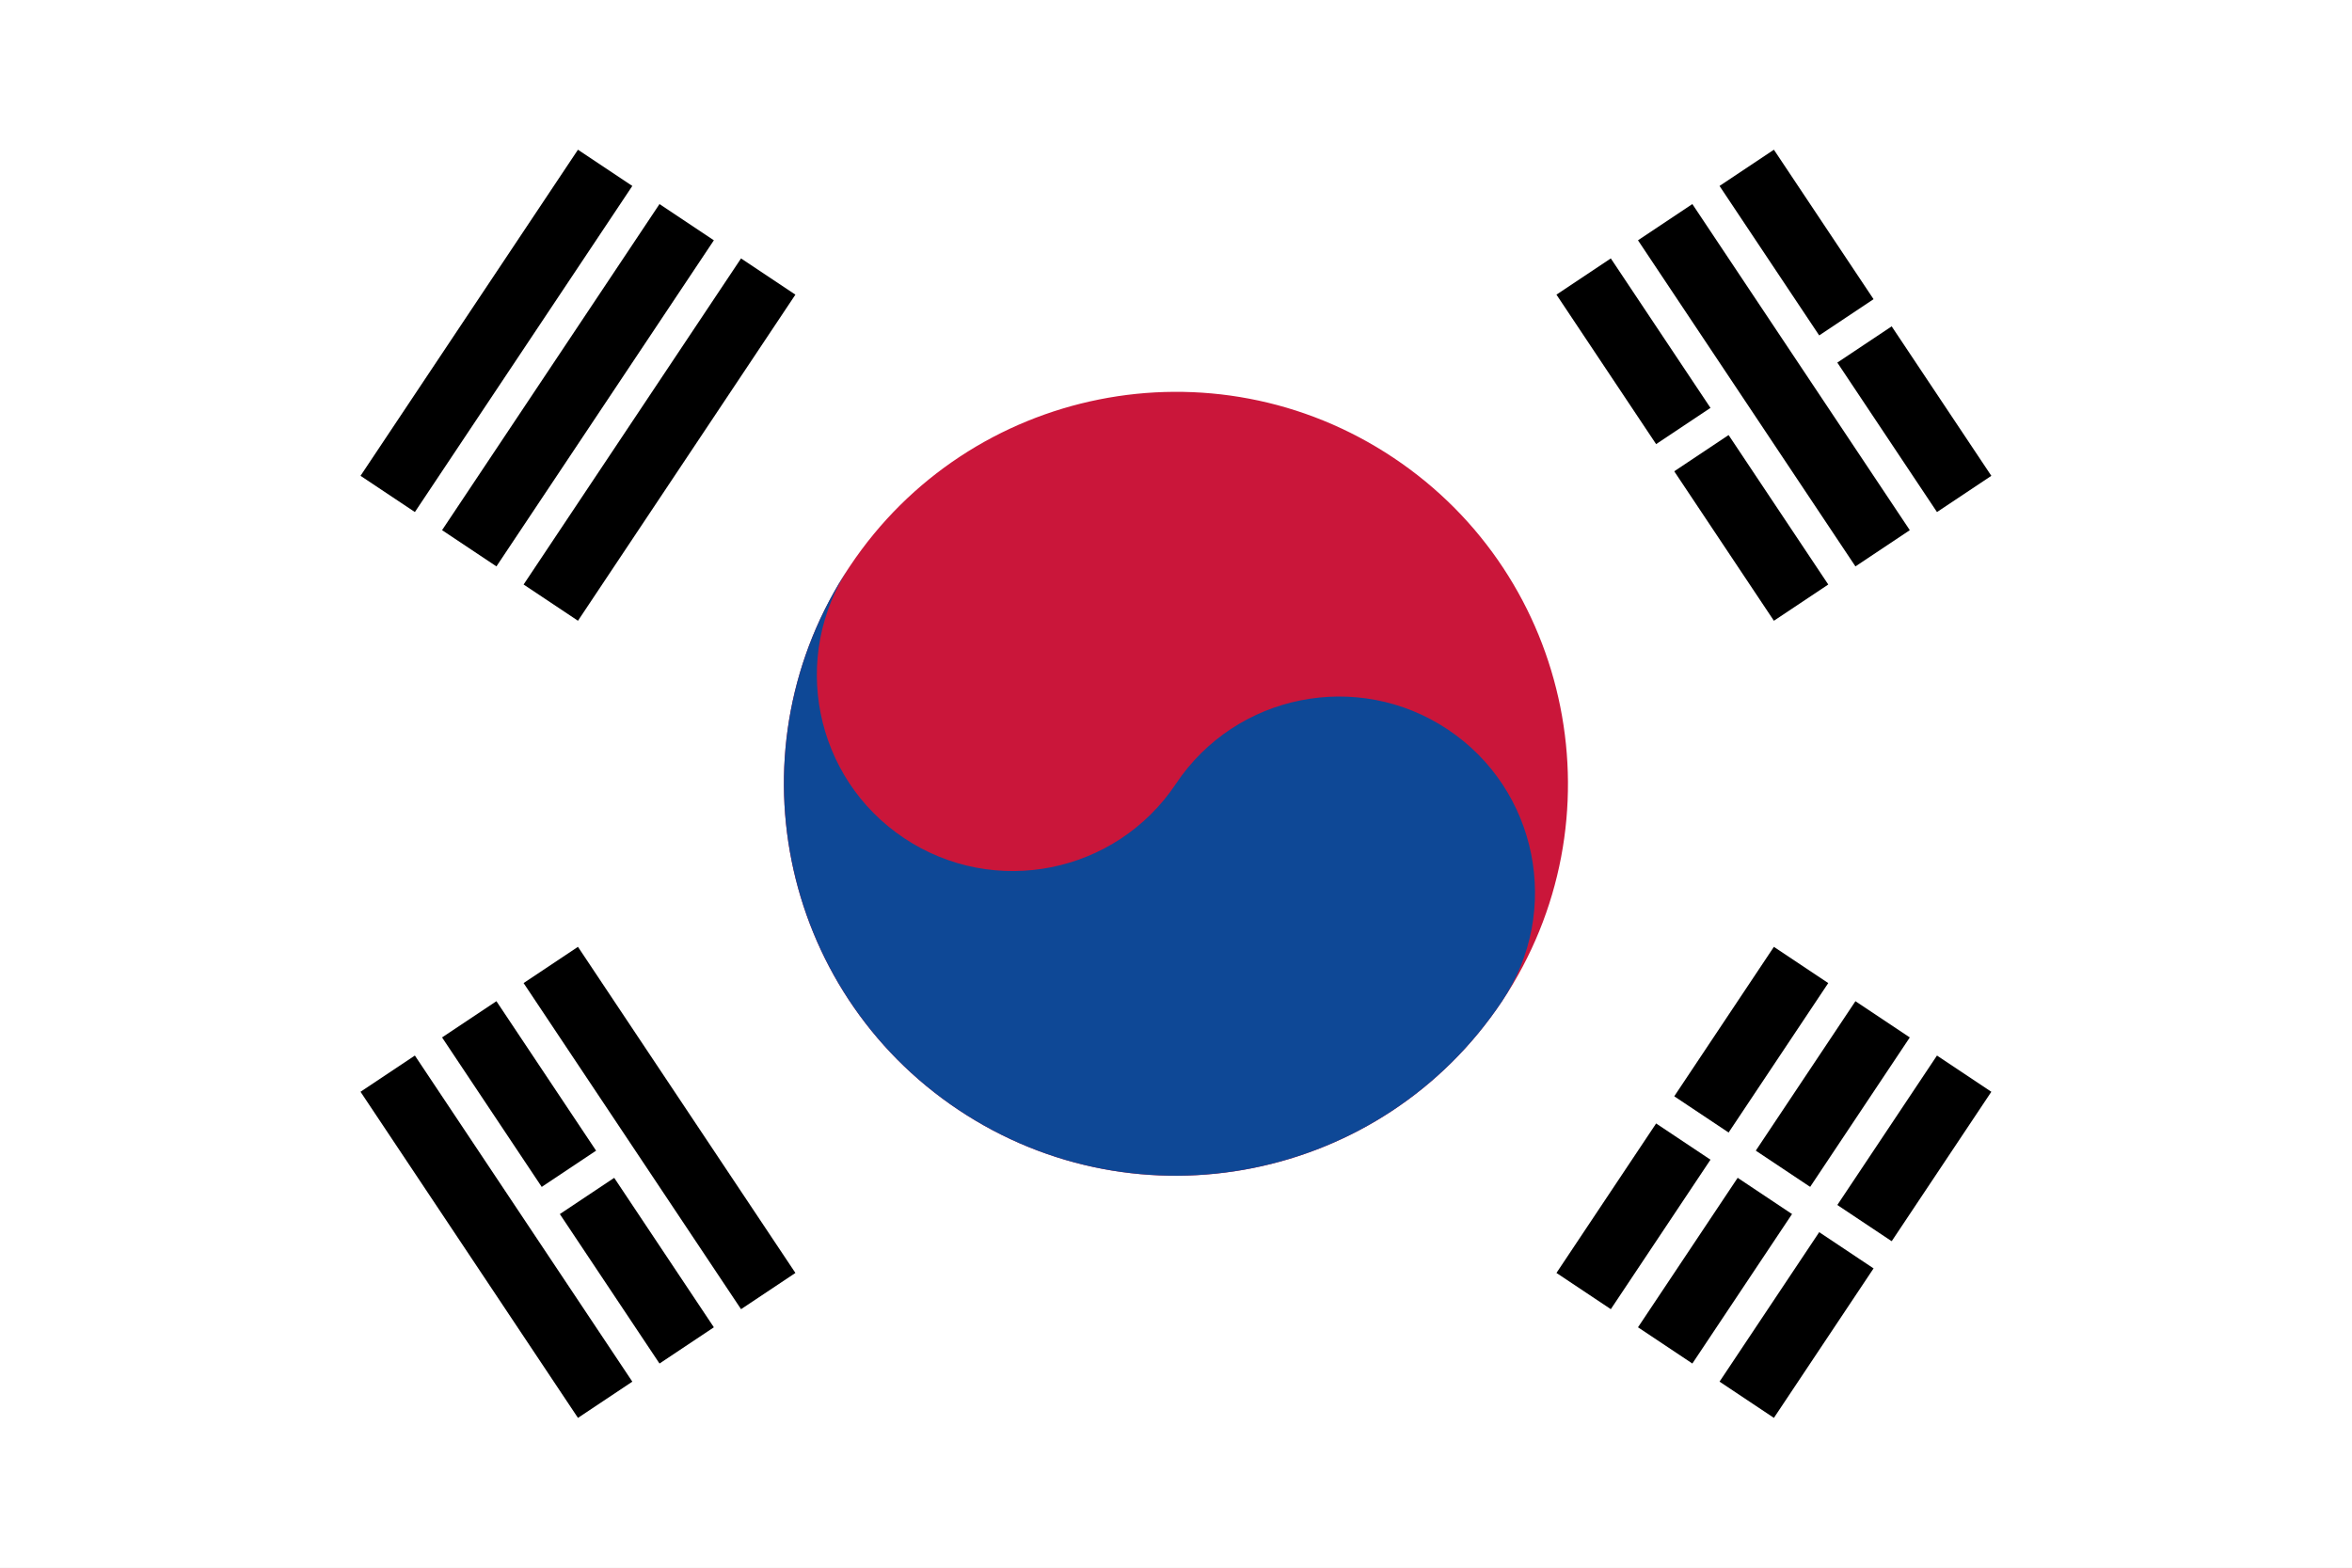
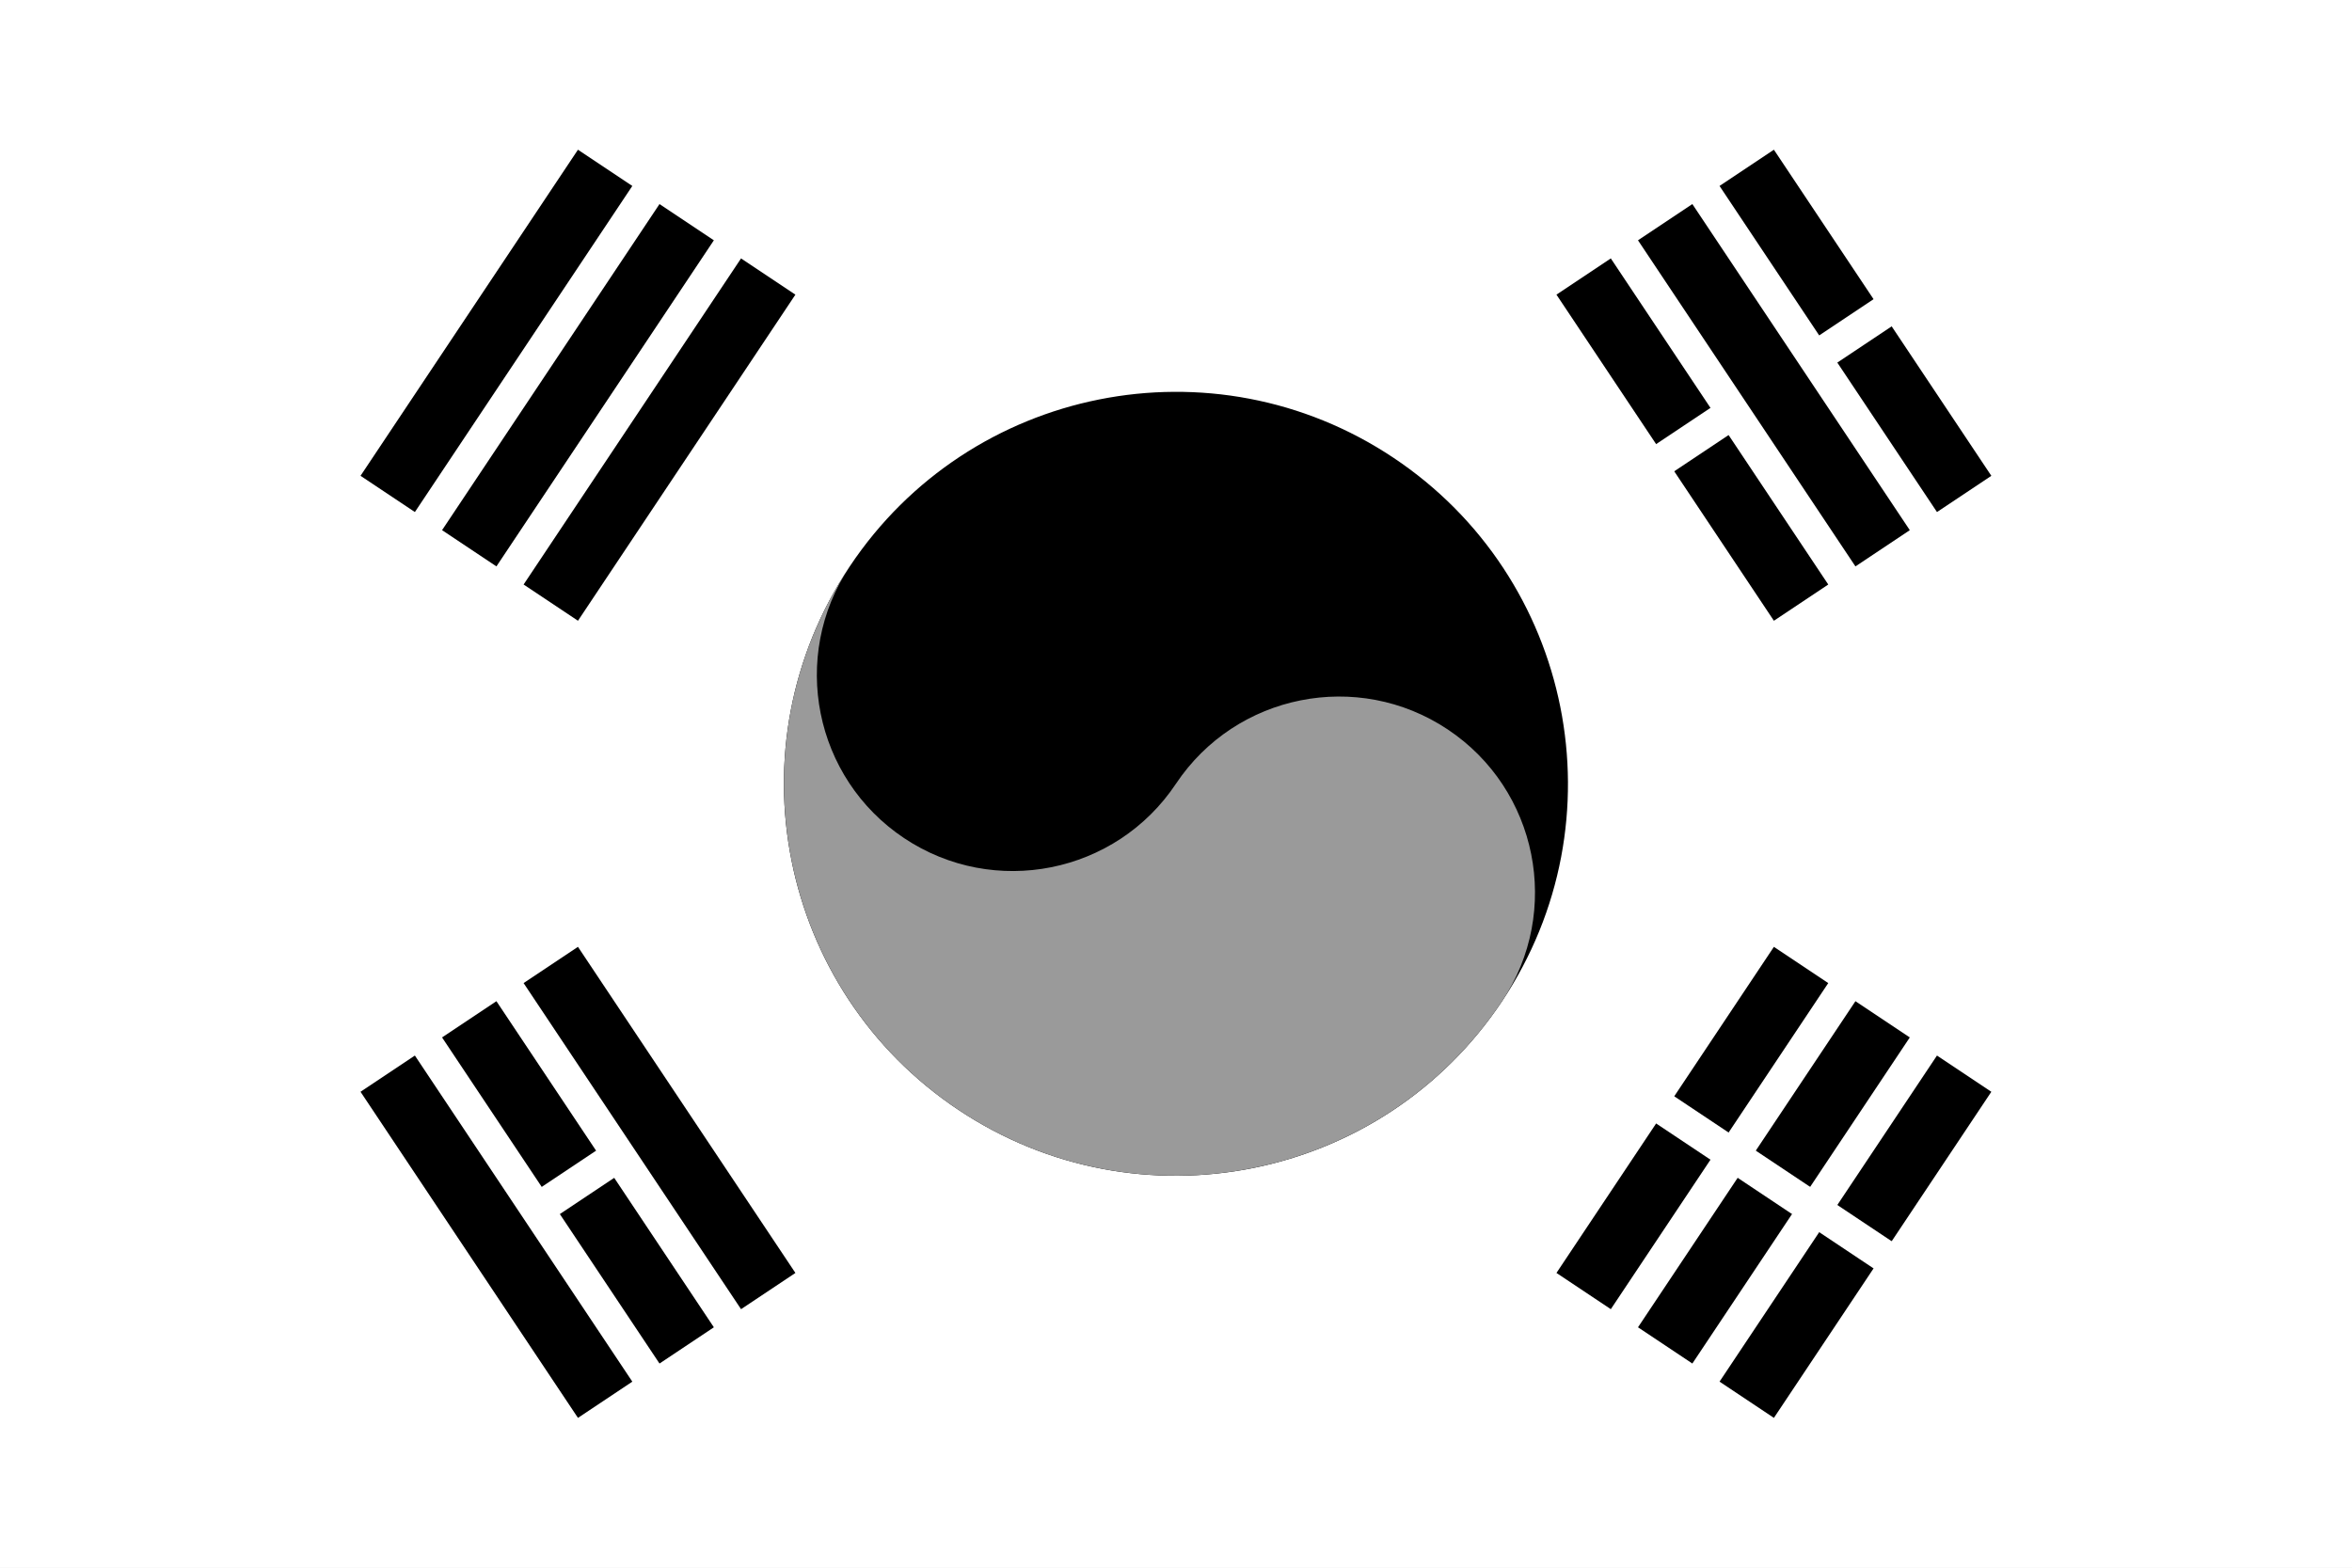
<svg xmlns="http://www.w3.org/2000/svg" viewBox="0 0 900 600">
  <path fill="#FFF" d="M0 0h900v600H0z" />
  <g transform="rotate(-56.31)">
    <path d="M-75 228.3H75m-150 37.5H75m-150 37.5H75m-150 475H75m-150 37.5H75m-150 37.5H75" stroke="#000" stroke-width="25" />
    <path stroke="#FFF" stroke-width="12.5" d="M0 753.3v125" />
-     <circle fill="#ca163a" cy="540.8" r="150" />
-     <path fill="#0e4896" d="M0 390.8c-41.4 0-75 33.6-75 75s33.6 75 75 75 75 33.6 75 75-33.6 75-75 75c-82.8 0-150-67.2-150-150s67.2-150 150-150z" />
+     <circle fill="#000000" cy="540.8" r="150" />
+     <path fill="#9a9a9a" d="M0 390.8c-41.4 0-75 33.6-75 75s33.6 75 75 75 75 33.6 75 75-33.6 75-75 75c-82.8 0-150-67.2-150-150s67.2-150 150-150z" />
  </g>
  <path d="m231.56 535.73-83.205-124.808M262.76 514.928l-83.205-124.807m114.407 104.006-83.205-124.808m478.43-138.675-83.205-124.807M720.39 209.843 637.184 85.036m114.407 104.006L668.386 64.234" stroke="#000" stroke-width="25" />
  <path stroke="#FFF" stroke-width="12.5" d="m205.6 462.897 31.202-20.8m389.981-259.989 36.444-24.296m31.202-20.801 31.202-20.801" />
</svg>
